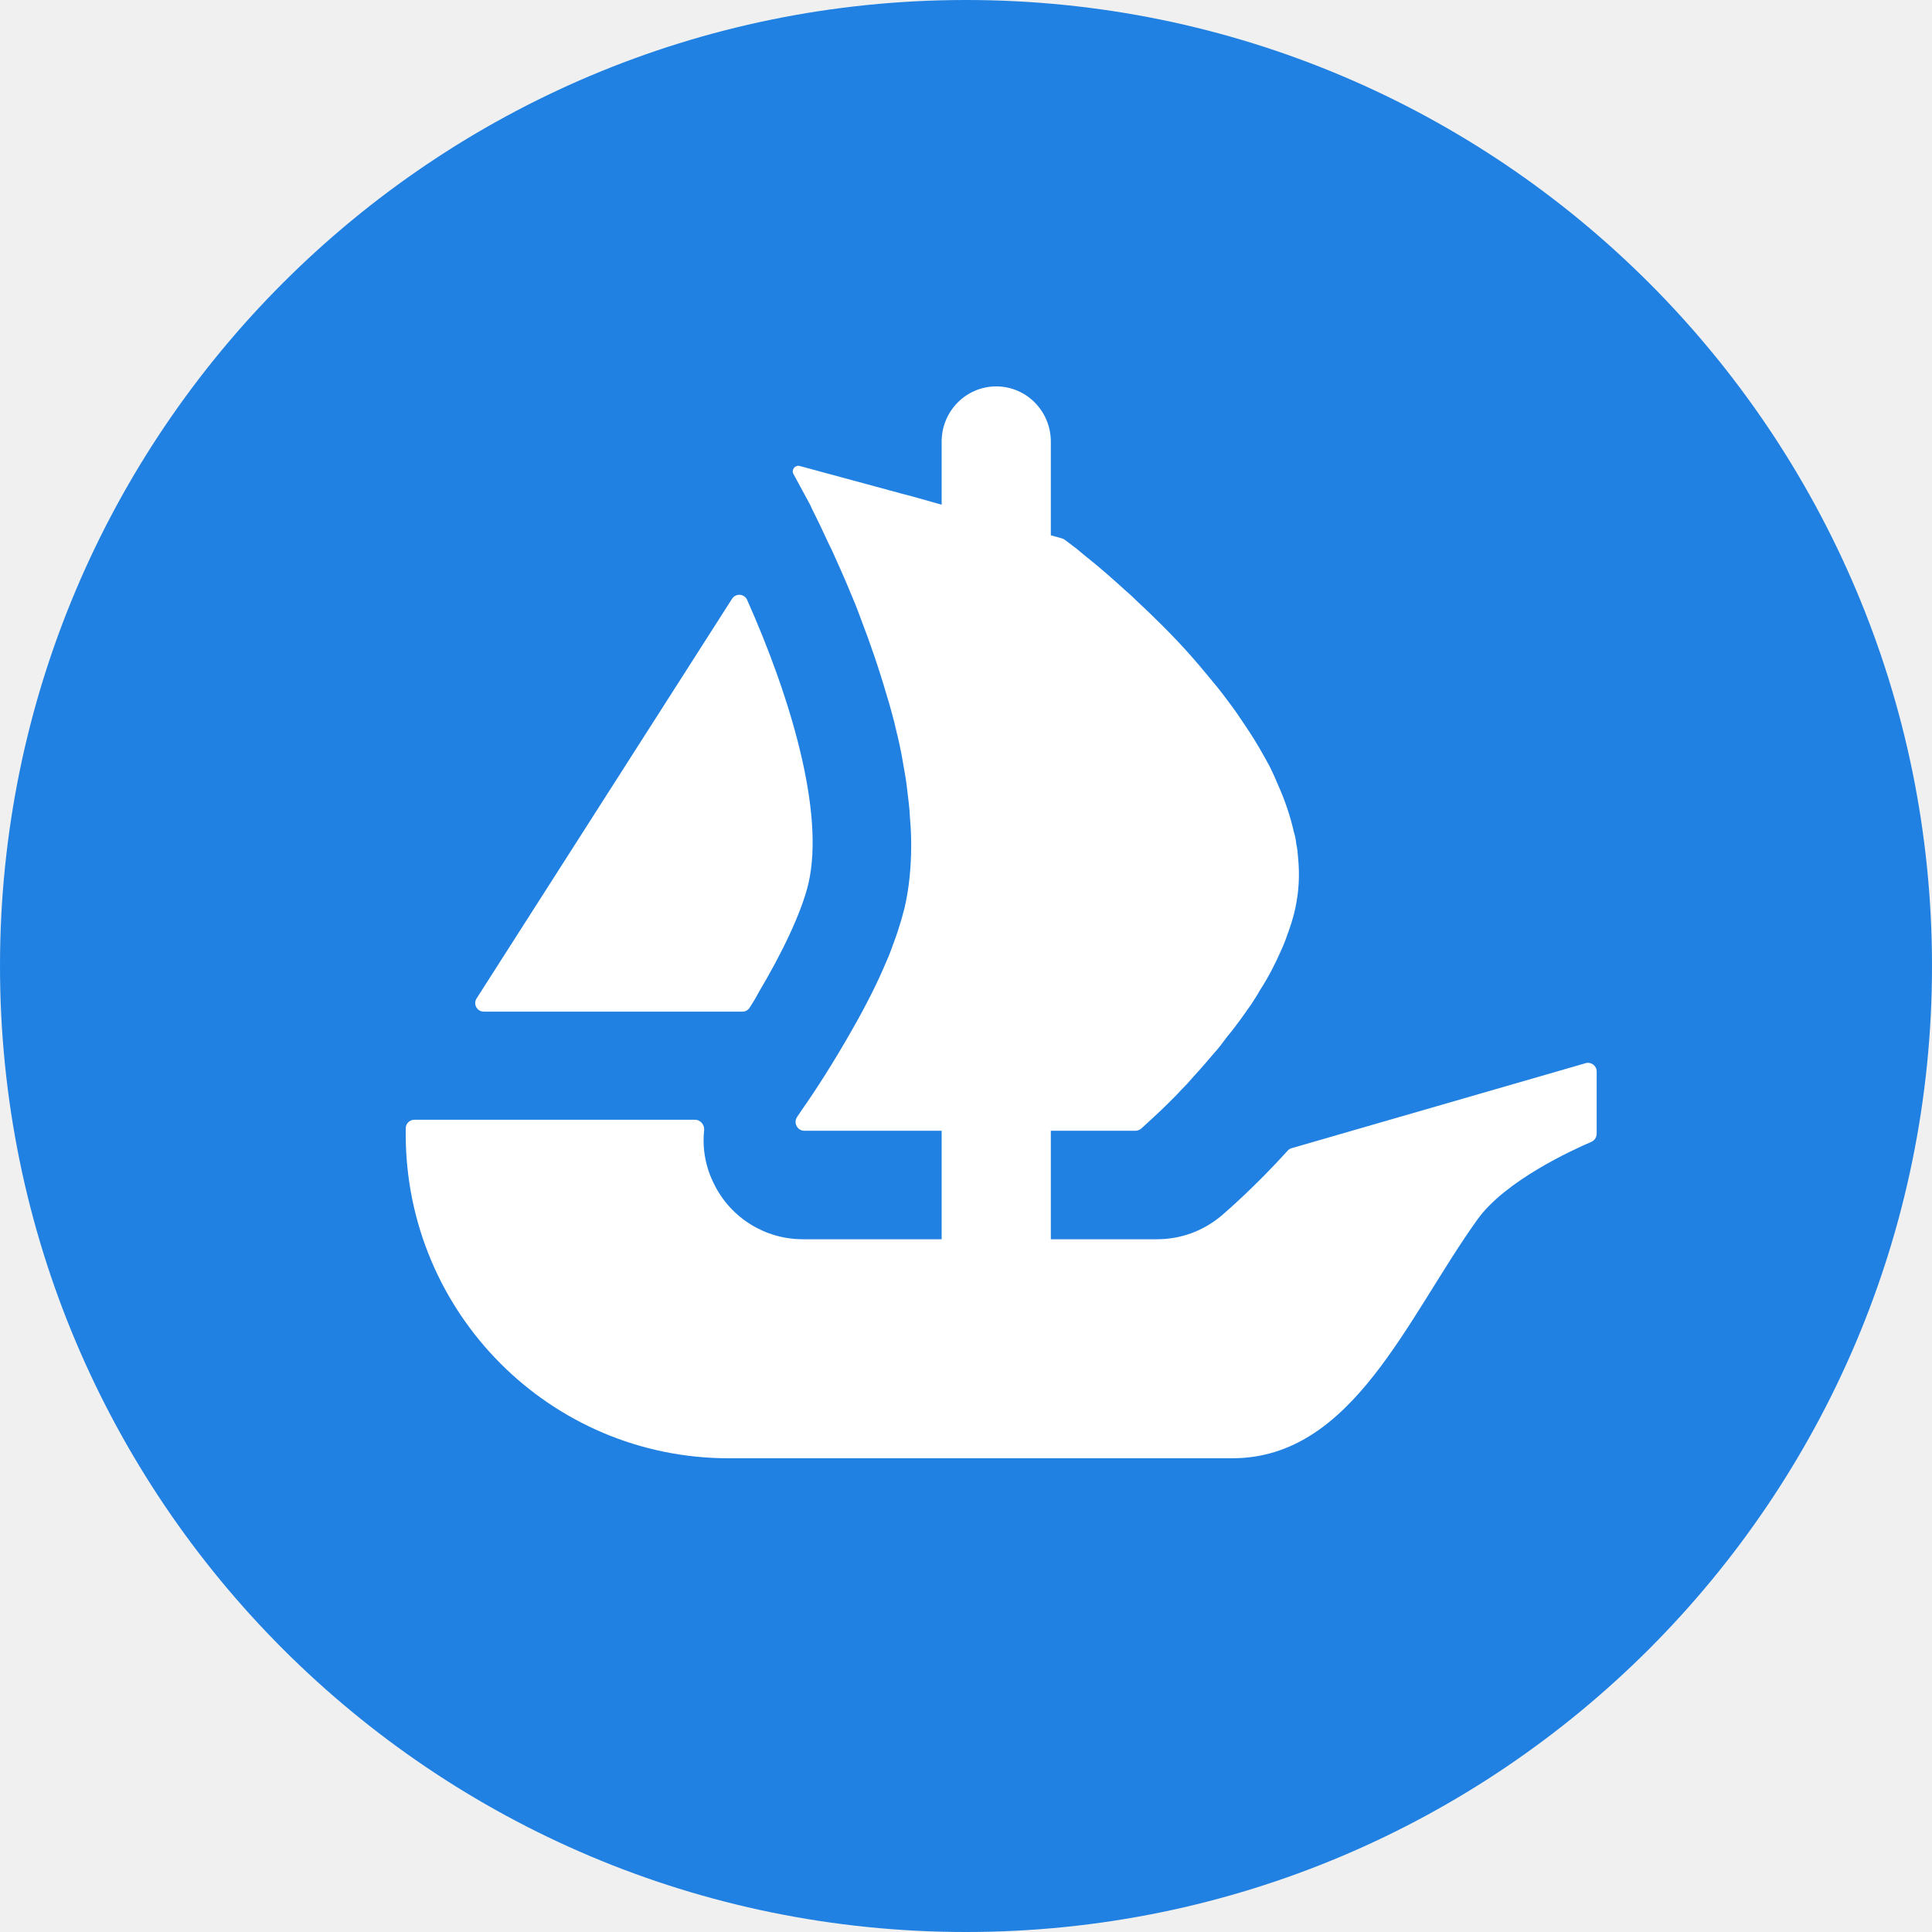
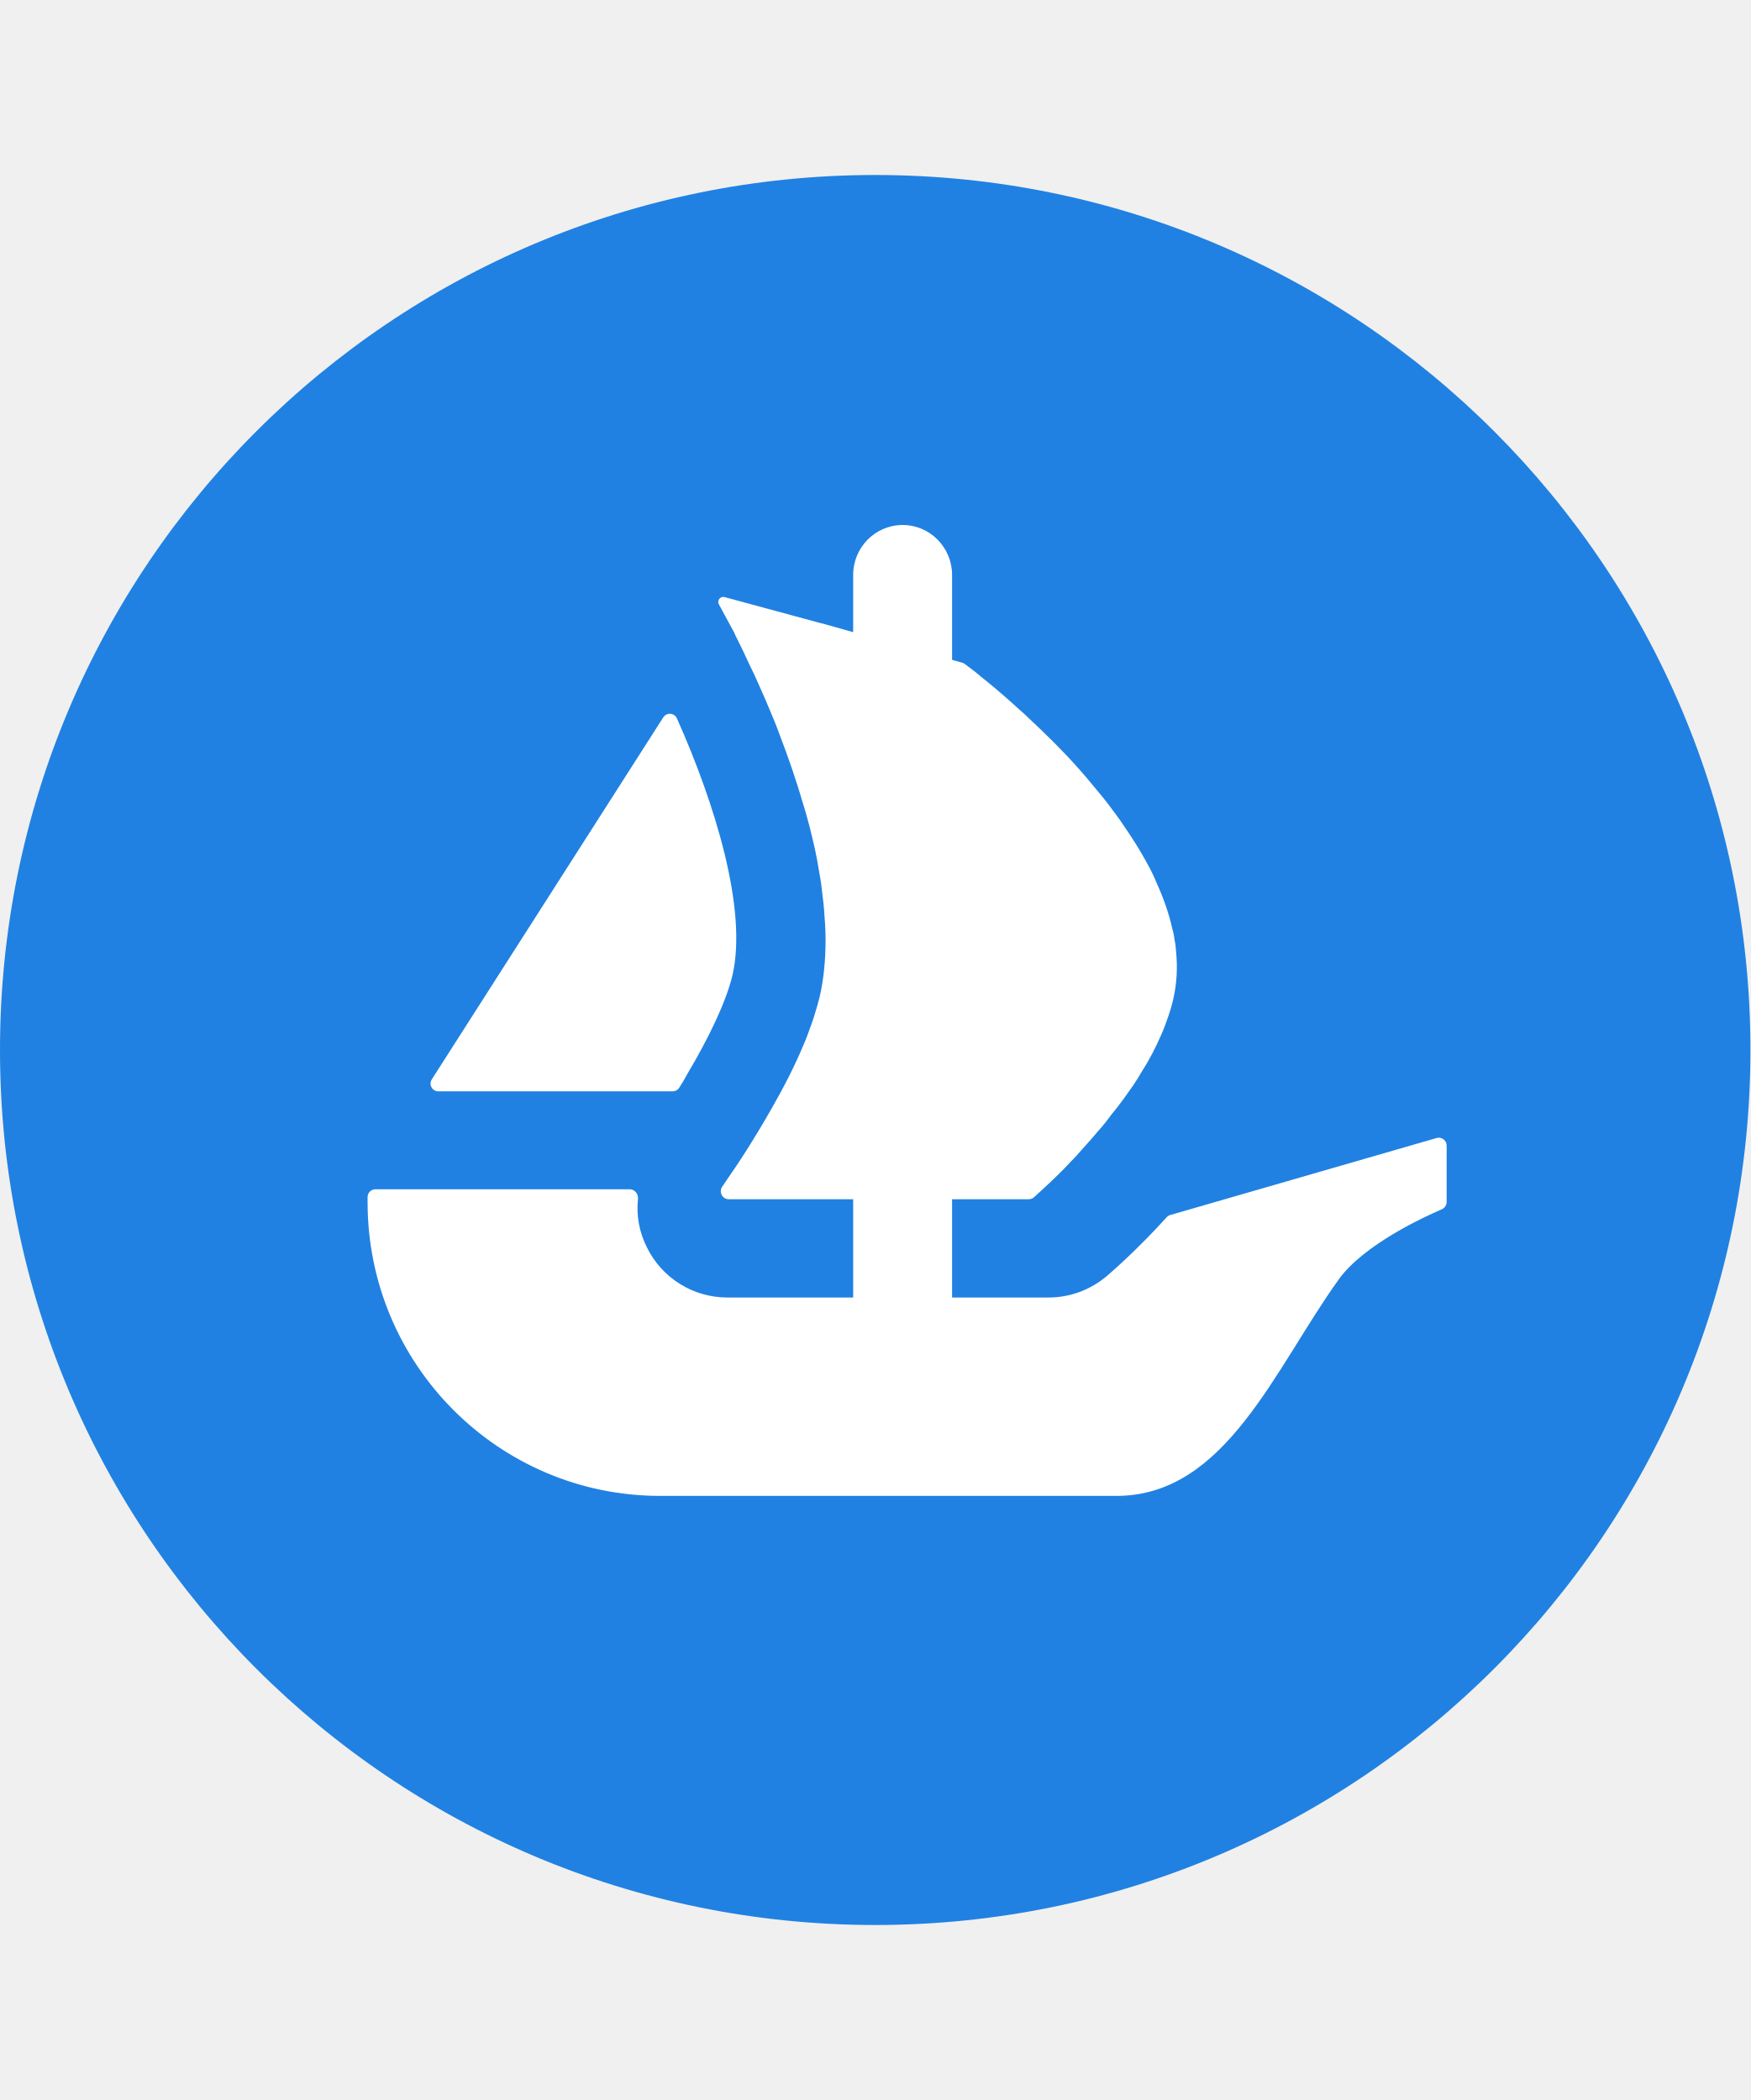
- <svg xmlns="http://www.w3.org/2000/svg" width="100" height="100" fill="none" viewBox="0 0 100 100">
+ <svg xmlns="http://www.w3.org/2000/svg" width="50" height="60" fill="none" viewBox="0 0 100 100">
  <path fill="#2081E2" d="M100 50C100 77.613 77.613 100 50 100C22.387 100 0 77.613 0 50C0 22.387 22.387 0 50 0C77.618 0 100 22.387 100 50Z" />
  <path fill="#fff" d="M24.668 51.68L24.884 51.341L37.891 30.993C38.081 30.695 38.528 30.726 38.671 31.05C40.844 35.92 42.719 41.976 41.841 45.747C41.466 47.298 40.439 49.399 39.283 51.341C39.134 51.624 38.969 51.901 38.795 52.168C38.712 52.291 38.574 52.363 38.425 52.363H25.048C24.688 52.363 24.478 51.973 24.668 51.68Z" />
  <path fill="#fff" d="M82.644 55.461V58.682C82.644 58.867 82.531 59.031 82.367 59.103C81.36 59.535 77.913 61.117 76.48 63.11C72.822 68.201 70.028 75.48 63.781 75.48H37.721C28.485 75.48 21 67.97 21 58.702V58.404C21 58.158 21.2 57.958 21.447 57.958H35.974C36.262 57.958 36.473 58.225 36.447 58.507C36.344 59.452 36.519 60.418 36.966 61.297C37.829 63.048 39.617 64.143 41.548 64.143H48.74V58.528H41.63C41.266 58.528 41.05 58.106 41.261 57.809C41.337 57.69 41.425 57.567 41.517 57.428C42.19 56.473 43.151 54.988 44.106 53.298C44.759 52.158 45.391 50.94 45.899 49.718C46.002 49.497 46.084 49.271 46.166 49.05C46.305 48.66 46.449 48.295 46.552 47.93C46.654 47.622 46.736 47.298 46.819 46.995C47.06 45.957 47.163 44.858 47.163 43.718C47.163 43.271 47.142 42.803 47.101 42.356C47.081 41.868 47.019 41.38 46.957 40.892C46.916 40.461 46.839 40.034 46.757 39.587C46.654 38.935 46.511 38.288 46.346 37.635L46.29 37.389C46.166 36.942 46.064 36.516 45.92 36.069C45.514 34.666 45.047 33.3 44.553 32.021C44.373 31.512 44.168 31.024 43.962 30.536C43.66 29.802 43.351 29.134 43.069 28.502C42.925 28.214 42.802 27.952 42.678 27.685C42.54 27.382 42.396 27.079 42.252 26.791C42.149 26.57 42.031 26.365 41.949 26.159L41.07 24.536C40.947 24.315 41.153 24.053 41.394 24.12L46.891 25.61H46.906C46.916 25.61 46.922 25.615 46.927 25.615L47.651 25.815L48.447 26.041L48.74 26.123V22.856C48.74 21.279 50.004 20 51.565 20C52.346 20 53.055 20.319 53.564 20.837C54.072 21.356 54.391 22.065 54.391 22.856V27.706L54.976 27.87C55.023 27.885 55.069 27.906 55.11 27.937C55.254 28.045 55.459 28.204 55.721 28.399C55.927 28.563 56.148 28.764 56.415 28.969C56.944 29.396 57.576 29.945 58.269 30.577C58.454 30.736 58.634 30.901 58.798 31.065C59.692 31.897 60.694 32.873 61.649 33.952C61.916 34.255 62.178 34.563 62.446 34.887C62.713 35.216 62.995 35.539 63.242 35.863C63.566 36.295 63.915 36.742 64.218 37.209C64.362 37.43 64.526 37.656 64.665 37.877C65.055 38.468 65.399 39.079 65.728 39.69C65.867 39.973 66.011 40.281 66.134 40.584C66.499 41.401 66.786 42.233 66.971 43.065C67.028 43.245 67.069 43.44 67.09 43.615V43.656C67.151 43.903 67.172 44.165 67.192 44.432C67.274 45.285 67.233 46.137 67.048 46.995C66.971 47.36 66.869 47.704 66.745 48.069C66.622 48.418 66.499 48.783 66.34 49.127C66.031 49.841 65.666 50.555 65.235 51.223C65.096 51.469 64.932 51.731 64.767 51.978C64.588 52.24 64.403 52.487 64.238 52.728C64.012 53.036 63.771 53.36 63.524 53.648C63.303 53.951 63.078 54.254 62.831 54.521C62.487 54.927 62.158 55.312 61.814 55.682C61.608 55.923 61.387 56.17 61.161 56.391C60.941 56.637 60.714 56.858 60.509 57.064C60.165 57.408 59.877 57.675 59.636 57.896L59.071 58.415C58.988 58.487 58.88 58.528 58.767 58.528H54.391V64.143H59.898C61.13 64.143 62.302 63.706 63.247 62.904C63.571 62.622 64.983 61.399 66.653 59.555C66.709 59.493 66.781 59.447 66.864 59.427L82.074 55.029C82.357 54.947 82.644 55.163 82.644 55.461Z" />
</svg>
